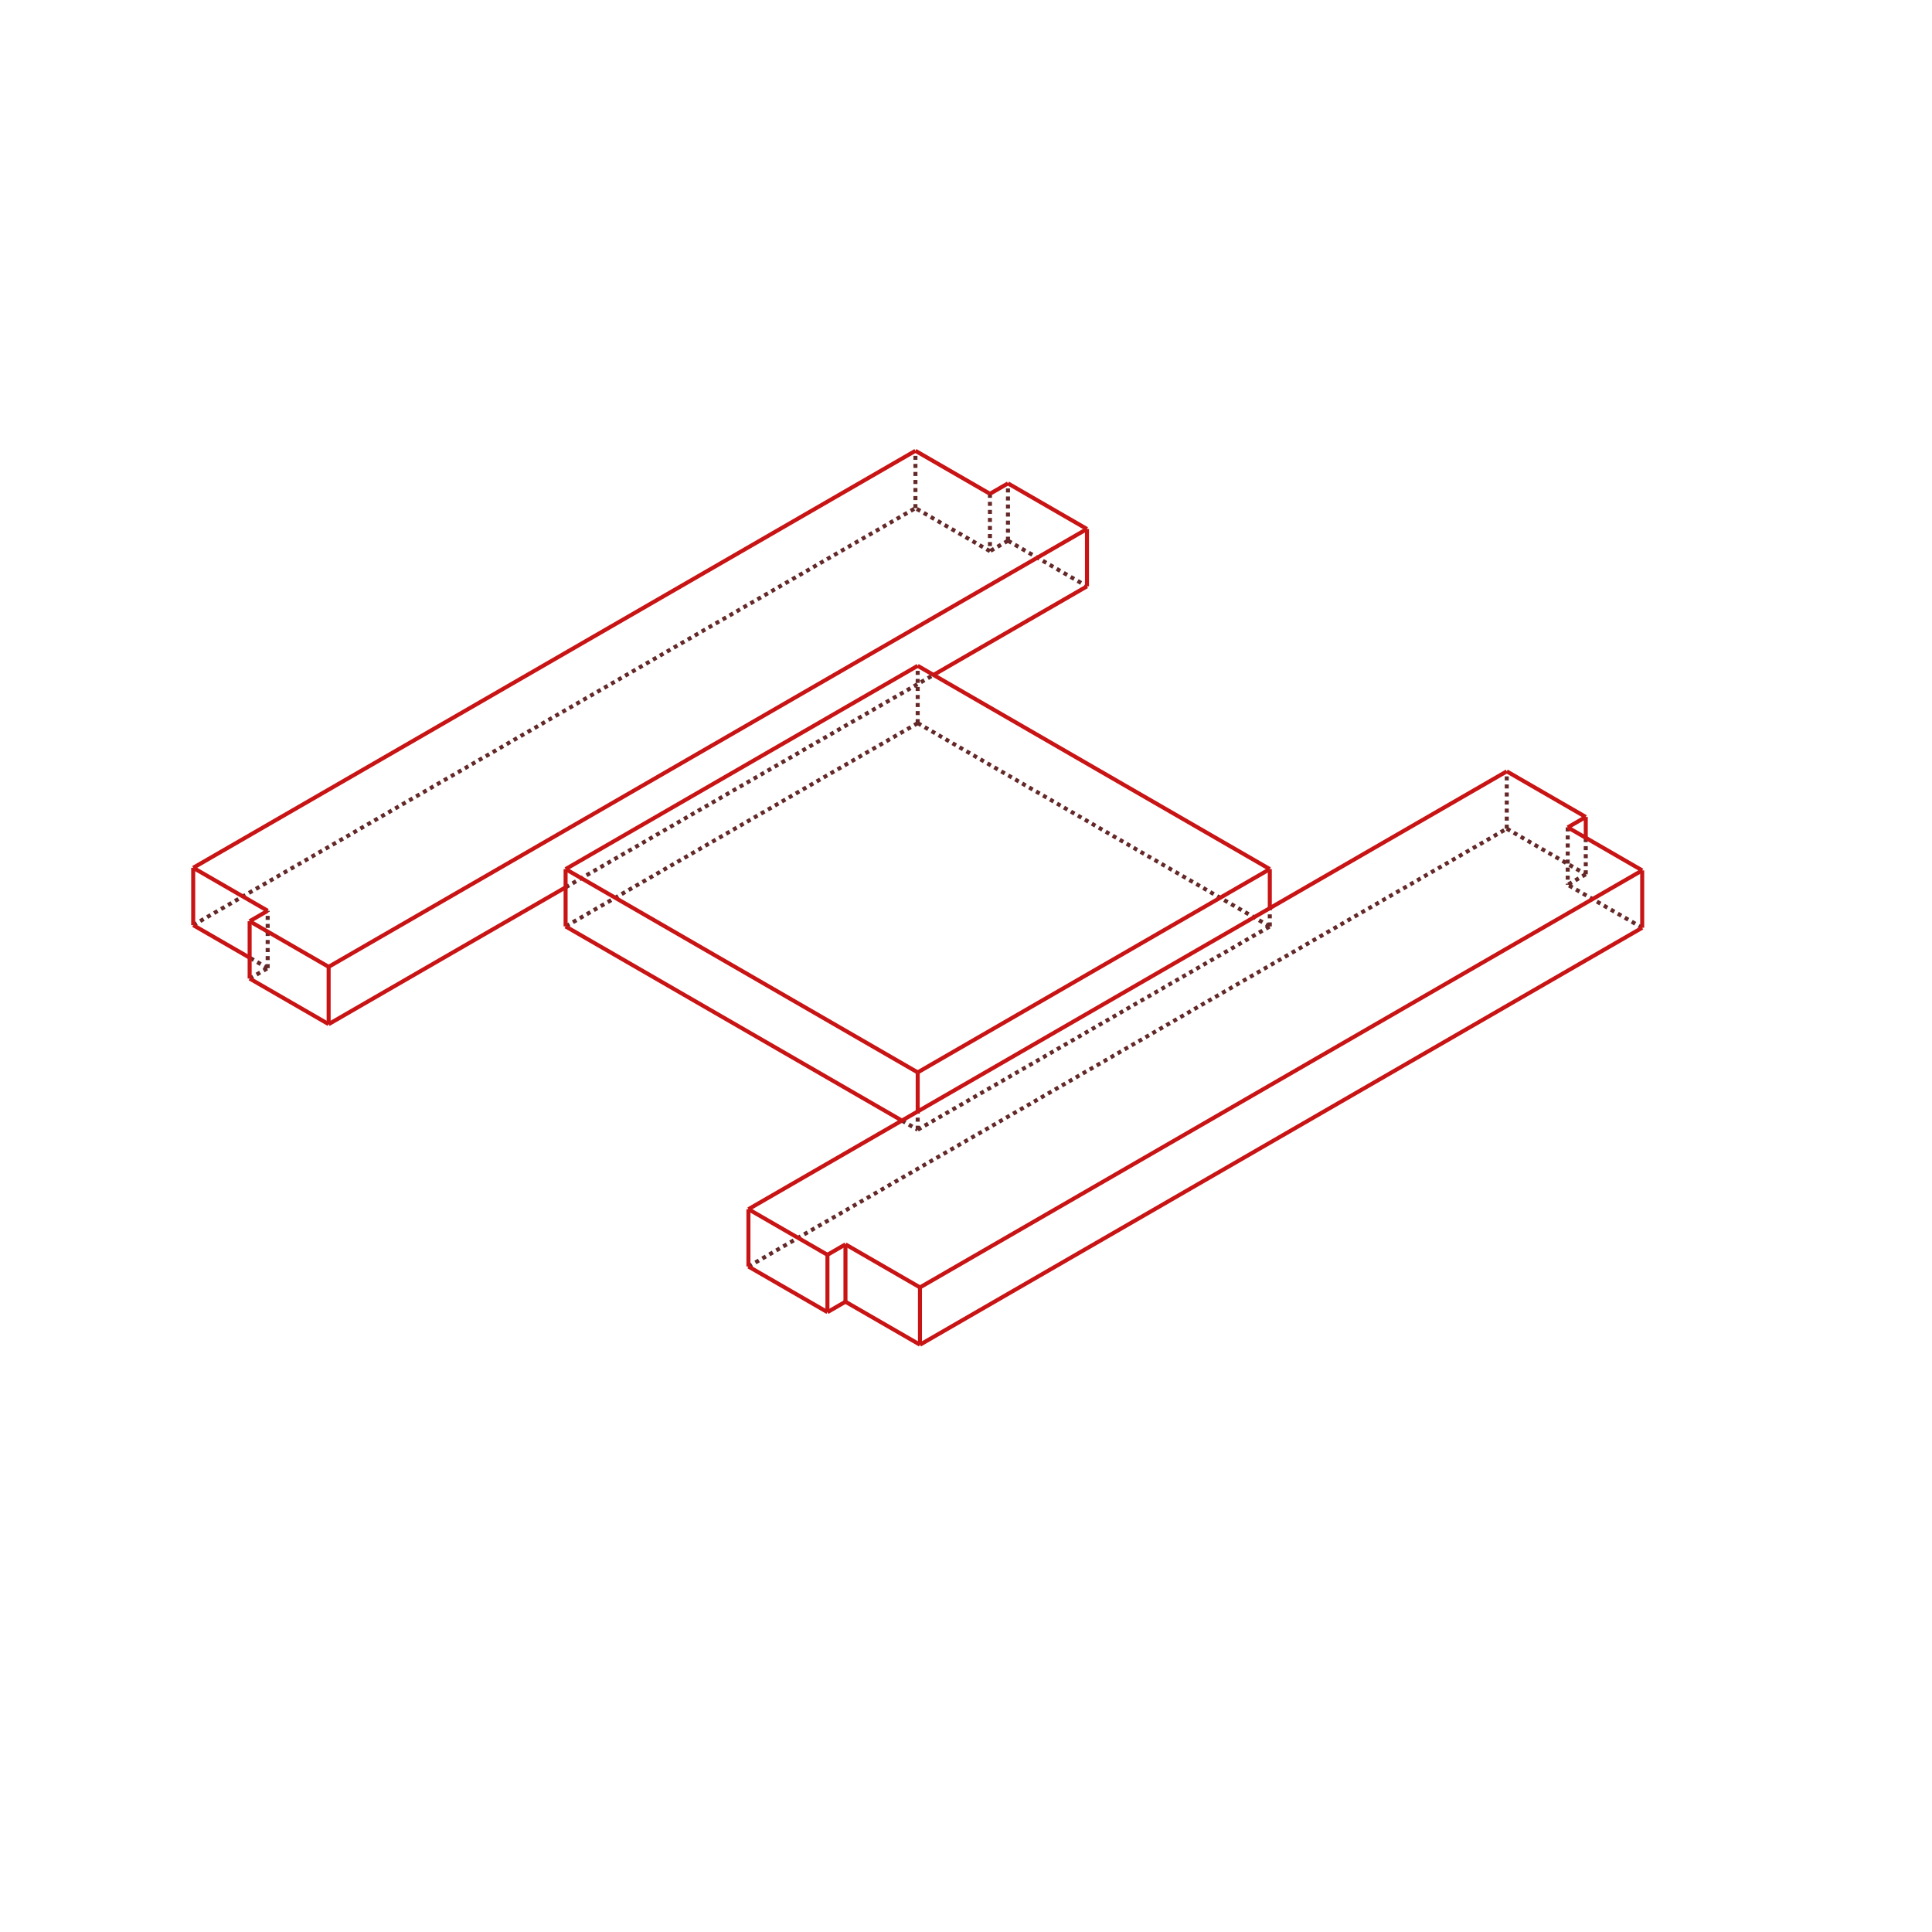
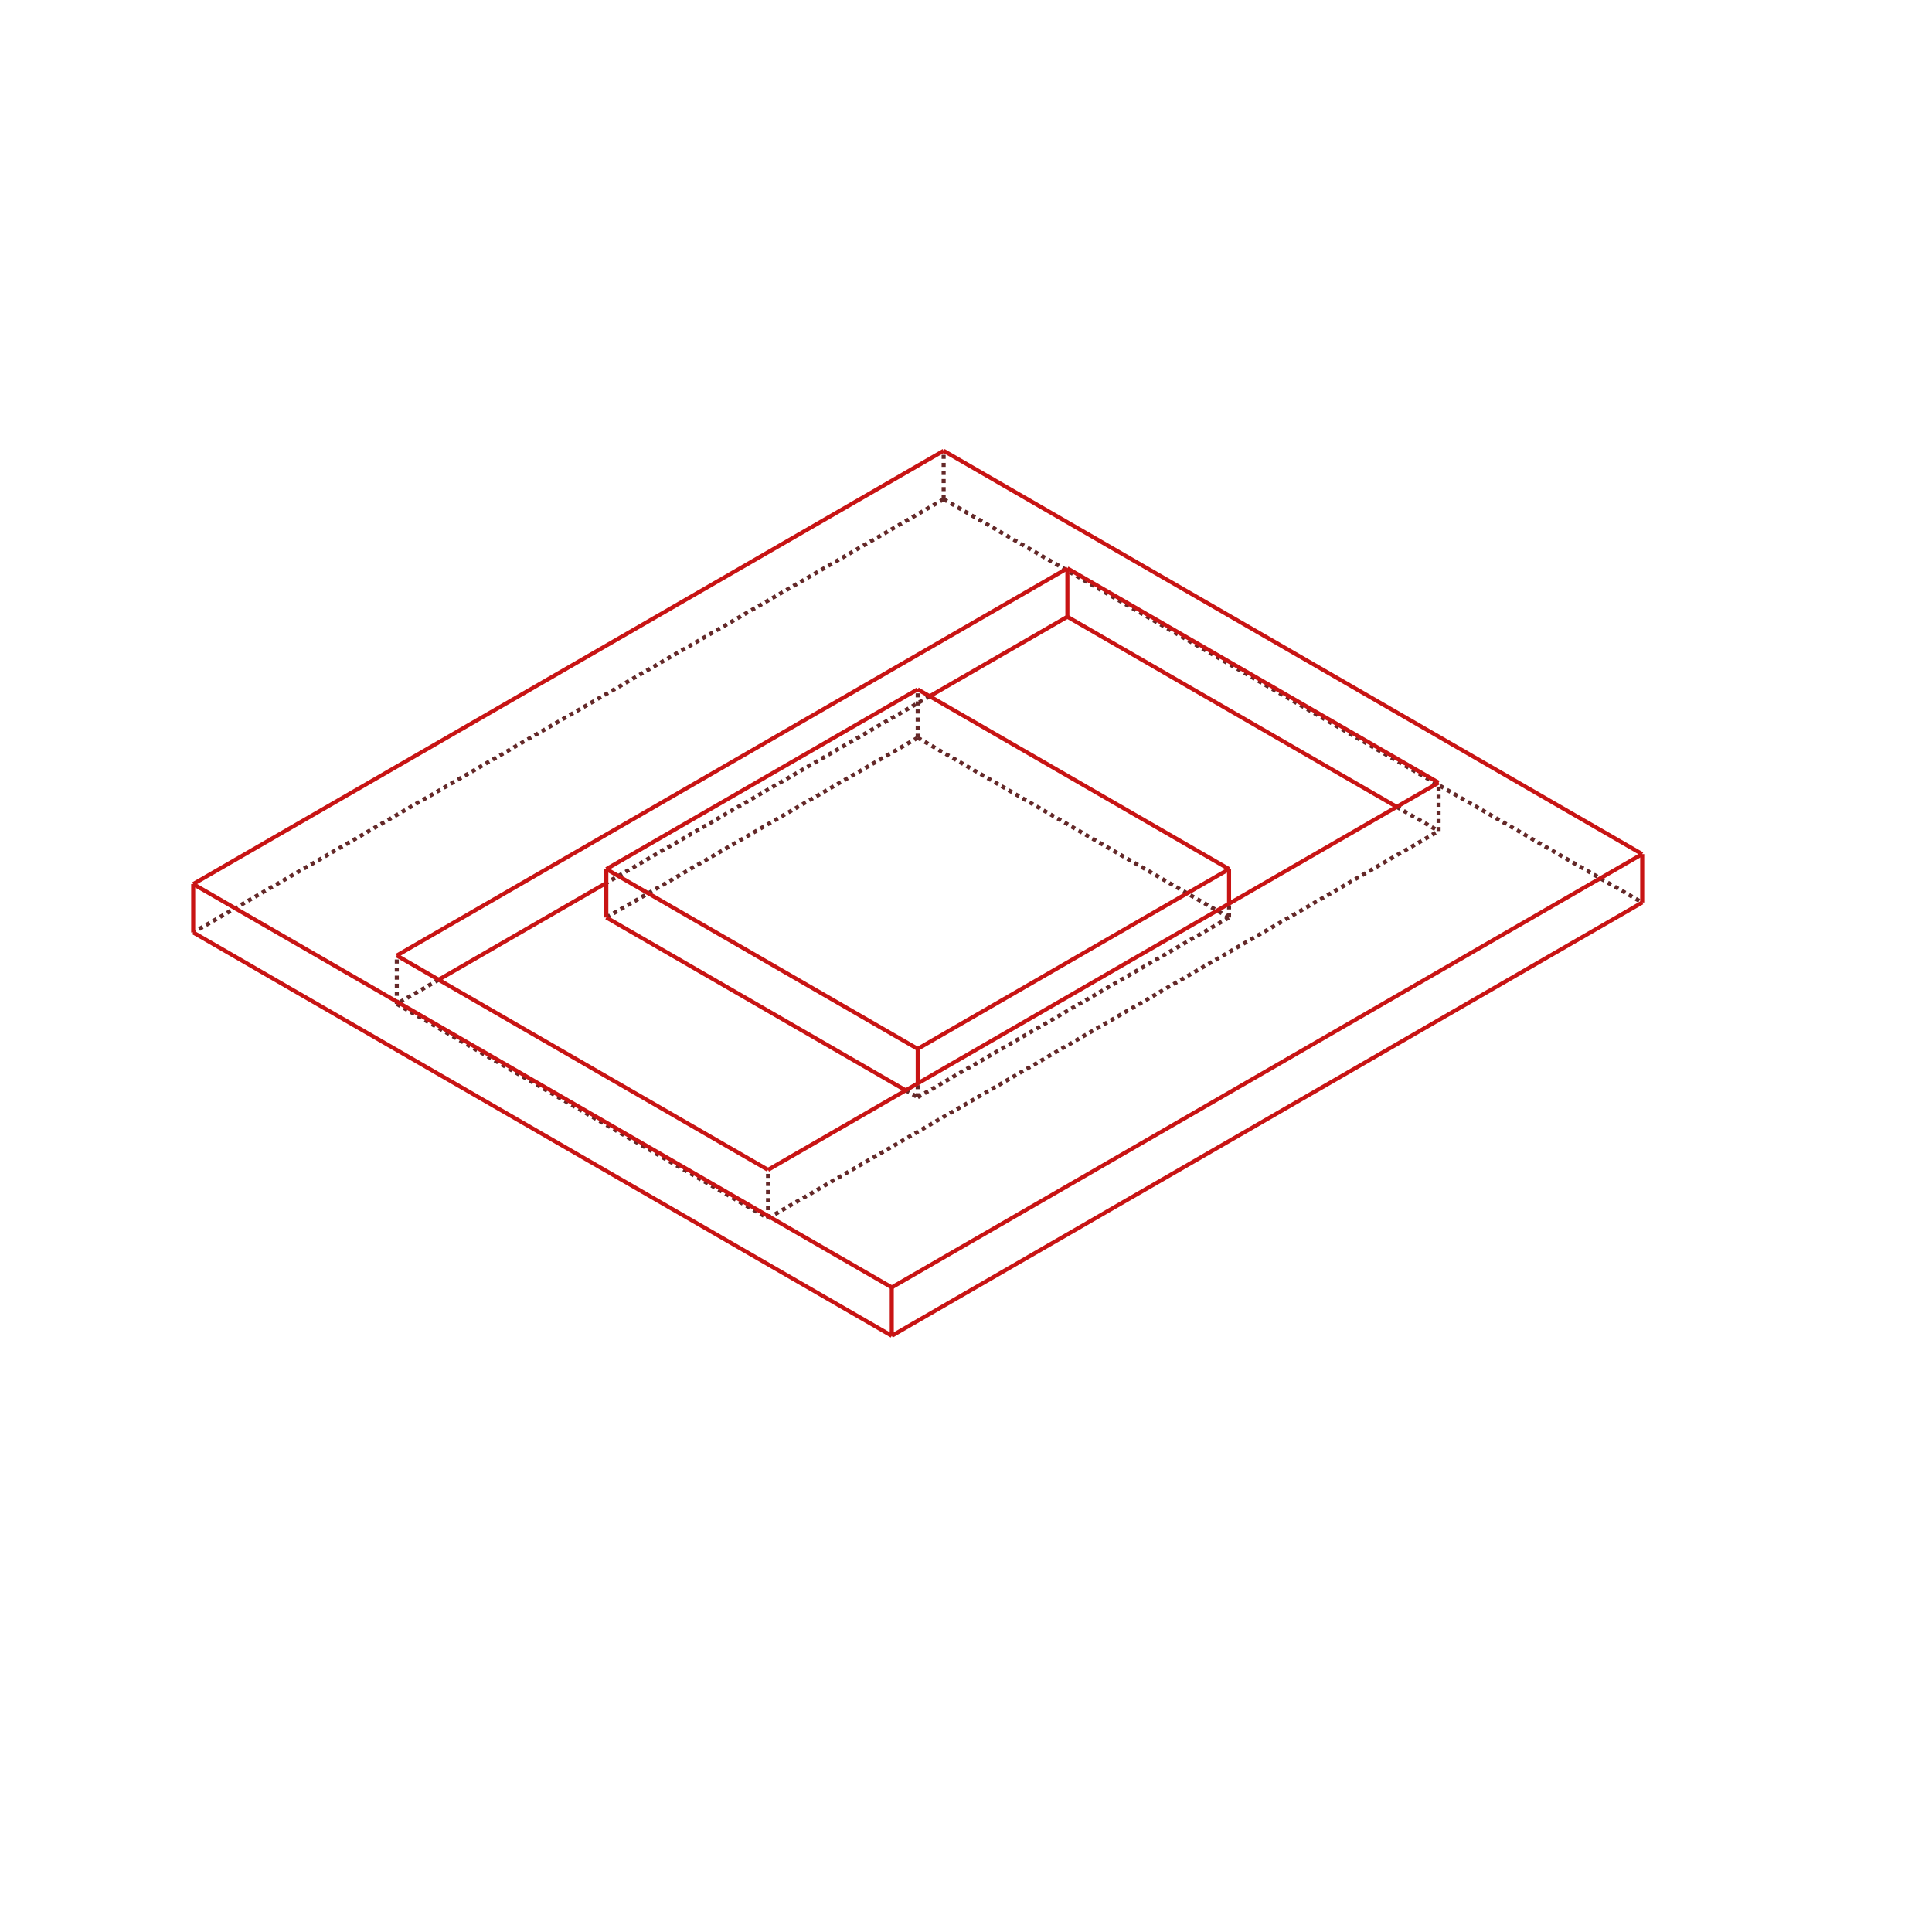
<svg xmlns="http://www.w3.org/2000/svg" width="480.0" height="480.0">
-   <g transform="scale(7.93017, -7.93017)   translate(28.75096,-28.1262)" stroke-width="0.126" fill="none">
-     <g stroke="rgb(100,40,40)" fill="none" stroke-dasharray="0.126,0.126">
-       <path d="M2.828,11.186 L5.303,9.757 " />
-       <path d="M2.828,11.186 L2.828,12.982 " />
-       <path d="M-11.031,0.327 L0.495,6.981 " />
-       <path d="M2.828,11.186 L2.263,10.859 " />
-       <path d="M2.263,10.859 L-0.071,12.207 " />
-       <path d="M-22.698,-0.857 L-0.071,12.207 " />
-       <path d="M-20.365,-2.205 L-20.93,-1.878 " />
-       <path d="M-20.93,-2.531 L-20.365,-2.205 " />
-       <path d="M2.263,12.656 L2.263,10.859 " />
-       <path d="M-20.365,-2.205 L-20.365,-0.408 " />
-       <path d="M-0.071,12.207 L-0.071,14.003 " />
-       <path d="M20.93,0.735 L20.93,1.878 " />
-       <path d="M18.455,2.164 L20.93,0.735 " />
-       <path d="M18.455,2.164 L18.455,3.96 " />
-       <path d="M20.93,0.735 L20.365,0.408 " />
-       <path d="M20.365,2.205 L20.365,0.408 " />
-       <path d="M-5.303,-11.553 L18.455,2.164 " />
-       <path d="M22.698,-0.939 L20.365,0.408 " />
-       <path d="M8.881784197001252e-16,-7.267 L11.031,-0.898 " />
-       <path d="M2.5232269378188362e-15,-7.267 L2.468273701764904e-15,-6.695 " />
-       <path d="M11.031,-0.898 L11.031,-0.327 " />
-       <path d="M-0.495,-6.981 L-8.881784197001252e-16,-7.267 " />
-       <path d="M3.4114053575189615e-15,5.471 L3.2386951870637457e-15,7.267 " />
-       <path d="M1.7763568394002505e-15,5.471 L-11.031,-0.898 " />
-       <path d="M2.6645352591003757e-15,5.471 L11.031,-0.898 " />
+   <g transform="scale(7.012629, -7.012629)   translate(32.51277,-31.64792)" stroke-width="0.143" fill="none">
+     <g stroke="rgb(100,40,40)" fill="none" stroke-dasharray="0.143,0.143">
+       <path d="M0.919,13.962 L0.919,15.677 " />
+       <path d="M0.919,13.962 L25.668,-0.327 " />
+       <path d="M0.919,13.962 L-25.668,-1.388 " />
+       <path d="M16.971,3.062 L18.455,2.205 " />
+       <path d="M-5.303,-11.513 L18.455,2.205 " />
+       <path d="M-18.455,-3.919 L-5.303,-11.513 " />
+       <path d="M0.424,6.981 L-11.031,0.367 " />
+       <path d="M-16.971,-3.062 L-18.455,-3.919 " />
+       <path d="M-18.455,-3.919 L-18.455,-2.205 " />
+       <path d="M-5.303,-11.513 L-5.303,-9.798 " />
+       <path d="M18.455,2.205 L18.455,3.919 " />
+       <path d="M3.4114053575189615e-15,5.511 L3.246545649357165e-15,7.226 " />
+       <path d="M1.7763568394002505e-15,5.511 L-11.031,-0.857 " />
+       <path d="M11.031,-0.857 L11.031,-0.367 " />
+       <path d="M3.1086244689504383e-15,5.511 L11.031,-0.857 " />
+       <path d="M2.5232269378188362e-15,-7.226 L2.4761241640583227e-15,-6.736 " />
+       <path d="M8.881784197001252e-16,-7.226 L11.031,-0.857 " />
+       <path d="M-0.424,-6.981 L-1.3322676295501878e-15,-7.226 " />
    </g>
    <g stroke="rgb(200,20,20)" fill="none">
-       <path d="M2.828,12.982 L5.303,11.553 " />
-       <path d="M5.303,9.757 L5.303,11.553 " />
-       <path d="M-18.455,-2.164 L5.303,11.553 " />
-       <path d="M2.828,12.982 L2.263,12.656 " />
-       <path d="M-0.071,14.003 L2.263,12.656 " />
-       <path d="M-22.698,0.939 L-0.071,14.003 " />
-       <path d="M-22.698,0.939 L-20.365,-0.408 " />
-       <path d="M-20.93,-0.735 L-20.365,-0.408 " />
-       <path d="M-18.455,-2.164 L-20.93,-0.735 " />
-       <path d="M-18.455,-3.96 L-18.455,-2.164 " />
-       <path d="M-18.455,-3.96 L-11.031,0.327 " />
-       <path d="M0.495,6.981 L5.303,9.757 " />
-       <path d="M-20.93,-1.878 L-22.698,-0.857 " />
-       <path d="M-18.455,-3.96 L-20.93,-2.531 " />
-       <path d="M-20.93,-2.531 L-20.93,-0.735 " />
-       <path d="M-22.698,-0.857 L-22.698,0.939 " />
-       <path d="M18.455,3.96 L20.93,2.531 " />
-       <path d="M20.93,1.878 L20.93,2.531 " />
-       <path d="M20.93,2.531 L20.365,2.205 " />
-       <path d="M18.455,3.96 L-5.303,-9.757 " />
-       <path d="M-2.828,-11.186 L-5.303,-9.757 " />
-       <path d="M-2.828,-11.186 L-2.263,-10.859 " />
-       <path d="M-2.263,-10.859 L0.071,-12.207 " />
-       <path d="M0.071,-12.207 L22.698,0.857 " />
-       <path d="M20.365,2.205 L22.698,0.857 " />
-       <path d="M-2.828,-12.982 L-5.303,-11.553 " />
-       <path d="M-2.828,-12.982 L-2.263,-12.656 " />
-       <path d="M0.071,-14.003 L-2.263,-12.656 " />
-       <path d="M0.071,-14.003 L22.698,-0.939 " />
-       <path d="M-5.303,-11.553 L-5.303,-9.757 " />
-       <path d="M22.698,0.857 L22.698,-0.939 " />
-       <path d="M0.071,-12.207 L0.071,-14.003 " />
-       <path d="M-2.263,-12.656 L-2.263,-10.859 " />
-       <path d="M-2.828,-12.982 L-2.828,-11.186 " />
-       <path d="M8.881784197001252e-16,-5.471 L11.031,0.898 " />
-       <path d="M2.6645352591003757e-15,7.267 L11.031,0.898 " />
-       <path d="M1.7763568394002505e-15,7.267 L-11.031,0.898 " />
-       <path d="M1.7763568394002505e-15,-5.471 L-11.031,0.898 " />
-       <path d="M2.468273701764904e-15,-6.695 L2.3505167673636205e-15,-5.471 " />
-       <path d="M11.031,-0.327 L11.031,0.898 " />
-       <path d="M-11.031,-0.898 L-11.031,0.898 " />
-       <path d="M-11.031,-0.898 L-0.495,-6.981 " />
+       <path d="M0.919,15.677 L25.668,1.388 " />
+       <path d="M25.668,-0.327 L25.668,1.388 " />
+       <path d="M-25.668,0.327 L0.919,15.677 " />
+       <path d="M-25.668,-1.388 L-25.668,0.327 " />
+       <path d="M-0.919,-13.962 L-25.668,0.327 " />
+       <path d="M-0.919,-13.962 L25.668,1.388 " />
+       <path d="M-18.455,-2.205 L5.303,11.513 " />
+       <path d="M5.303,11.513 L18.455,3.919 " />
+       <path d="M18.455,3.919 L-5.303,-9.798 " />
+       <path d="M-5.303,-9.798 L-18.455,-2.205 " />
+       <path d="M-0.919,-15.677 L-0.919,-13.962 " />
+       <path d="M-0.919,-15.677 L25.668,-0.327 " />
+       <path d="M-0.919,-15.677 L-25.668,-1.388 " />
+       <path d="M5.303,9.798 L16.971,3.062 " />
+       <path d="M5.303,9.798 L0.424,6.981 " />
+       <path d="M-11.031,0.367 L-16.971,-3.062 " />
+       <path d="M5.303,9.798 L5.303,11.513 " />
+       <path d="M1.7763568394002505e-15,7.226 L-11.031,0.857 " />
+       <path d="M0.0,-5.511 L-11.031,0.857 " />
+       <path d="M8.881784197001252e-16,-5.511 L11.031,0.857 " />
+       <path d="M3.1086244689504383e-15,7.226 L11.031,0.857 " />
+       <path d="M-11.031,-0.857 L-11.031,0.857 " />
+       <path d="M11.031,-0.367 L11.031,0.857 " />
+       <path d="M2.4761241640583227e-15,-6.736 L2.3583672296570398e-15,-5.511 " />
+       <path d="M-11.031,-0.857 L-0.424,-6.981 " />
    </g>
  </g>
</svg>
